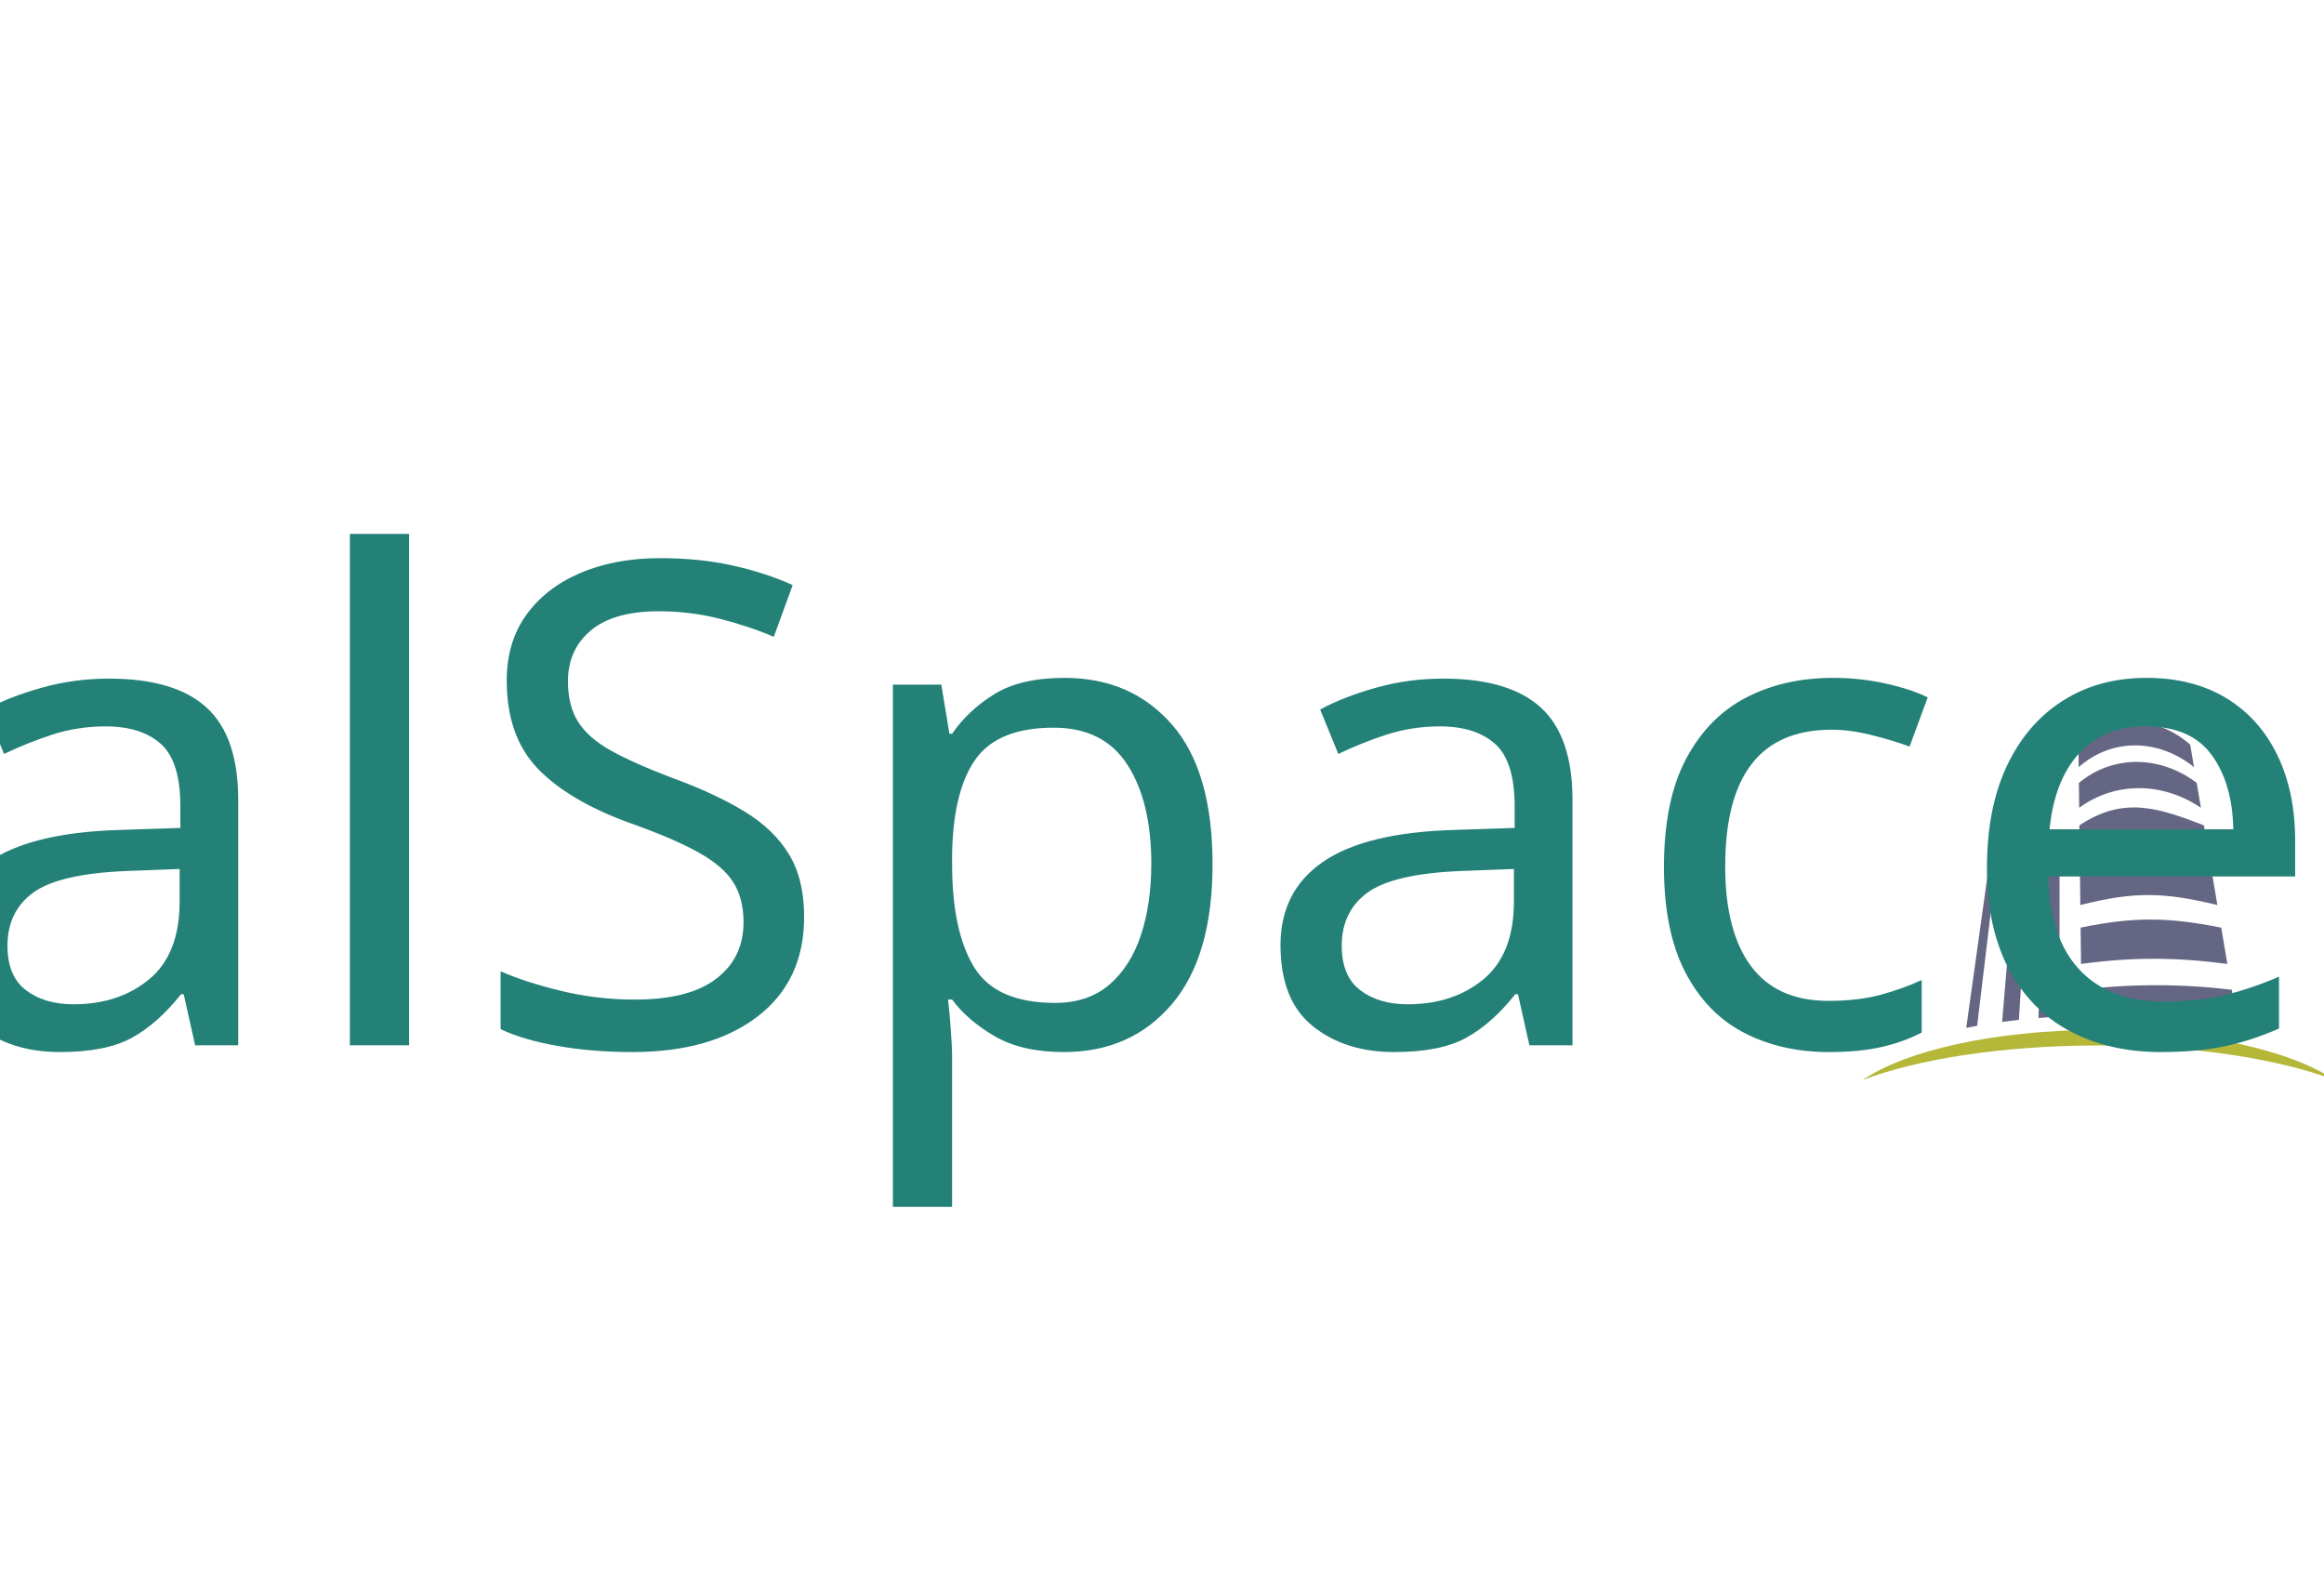
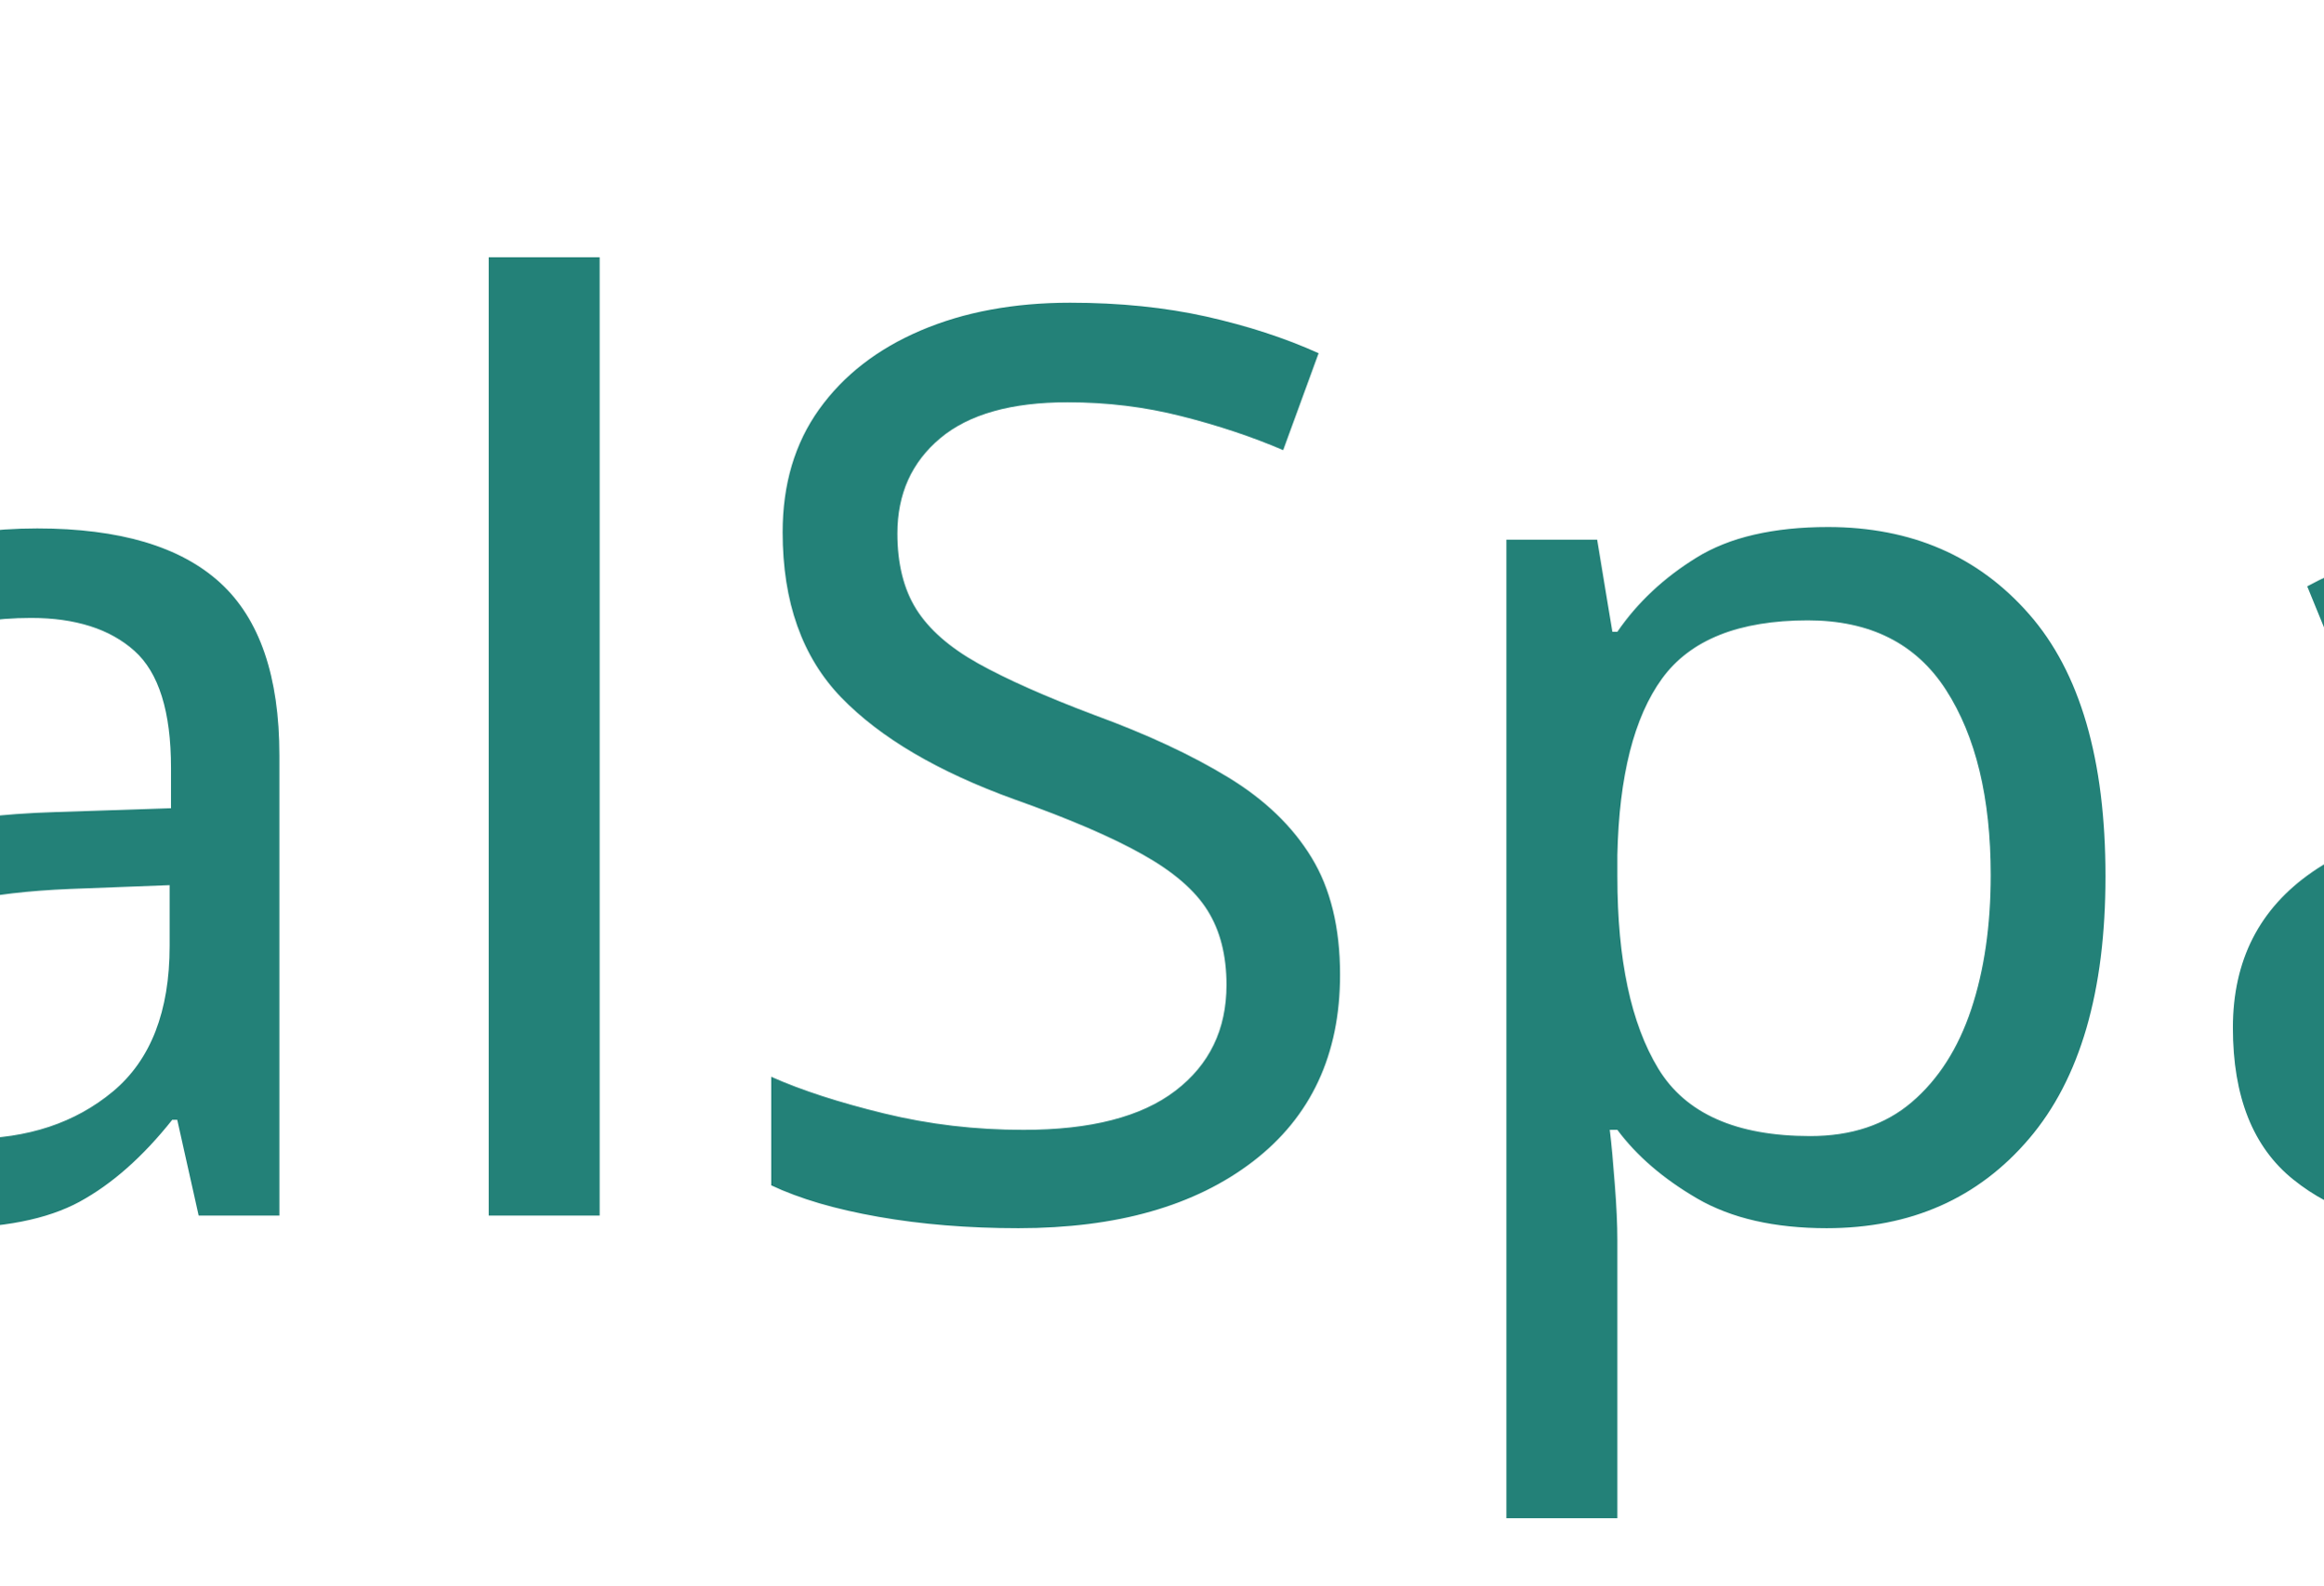
- <svg xmlns="http://www.w3.org/2000/svg" viewBox="0 0 315 215" class="svg-logo" width="215" height="85" style="height: auto;">
-   <rect rx="0" ry="0" width="100%" height="80%" fill="rgba(255,255,255, 1.0)" />
-   <g data-element="wrapper" transform="translate(38.75001 53.75) scale(0.8)">
+ <svg xmlns="http://www.w3.org/2000/svg" viewBox="0 0 315 215" class="svg-logo" width="145" height="35" style="height: auto;">
+   <rect rx="0" ry="0" fill="rgba(255,255,255, 1.0)" />
+   <g data-element="wrapper" transform="translate(50 0) scale(1.5)">
    <g>
-       <g data-element="icon" transform="scale(0.1378194) translate(1931.075 322.1402)">
+       <g data-element="icon" transform="scale(0.25) translate(1000 0)">
        <path id="color_x5F_2" fill="#B4B738" d="M7.105,518.027c53.521-36.568,163.347-61.662,290.235-61.662    c126.888,0,236.714,25.094,290.235,61.662c-67.807-25.912-172.569-42.553-290.235-42.553    C179.675,475.475,74.912,492.115,7.105,518.027z" />
        <path id="color_x5F_1" fill="#646683" d="M414.688,133.352c-42.461-34.341-100.093-36.935-141.789,0    c-0.137-11.366-0.202-16.871-0.332-27.623c39.595-38.81,96.923-35.89,137.439,0C411.83,116.481,412.763,121.986,414.688,133.352z     M417.967,152.687c-43.82-33.178-101.683-35.548-144.837,0c0.142,11.844,0.214,17.944,0.365,30.604    c45.455-33.171,103.687-31.15,149.658,0C421.008,170.63,419.974,164.53,417.967,152.687z M426.814,204.891    c-55.385-21.355-98.422-36.378-153.061,0c0.159,13.271,0.241,20.135,0.413,34.422c56.856-32.227,101.129-19.252,158.483,0    C430.229,225.025,429.064,218.161,426.814,204.891z M436.79,263.739c-58.604-17.559-104.073-29.042-162.332,0    c0.181,15.032,0.273,22.828,0.468,39.079c66.224-16.68,102.001-16.012,168.488,0C440.659,286.567,439.338,278.771,436.79,263.739z     M448.129,330.629c-65.803-13.051-107.231-13.506-172.87,0c0.204,17.129,0.312,26.024,0.533,44.574    c64.248-8.512,115.591-8.318,179.892-0.002C452.54,356.653,451.031,347.758,448.129,330.629z M148.062,451.279    c8.99-74.707,17.993-149.411,26.897-224.129c8.677-3.495,13.384-4.689,22.755-5.716c-6.3,75.013-12.614,150.022-18.927,225.035    c6.759-0.915,13.625-1.754,20.596-2.514c4.684-74.321,9.369-148.642,14.057-222.962c7.386,0.396,11.056,0.965,17.982,2.899    c-2.713,72.596-5.355,145.194-8.004,217.794c8.524-0.686,17.168-1.264,25.936-1.712c0-69.462,0-138.925,0-208.388    c0-4.819,0-7.186,0-11.855c-6.32-4.163-9.932-5.715-17.481-7.881c-6.793-1.948-10.406-2.53-17.669-2.952    c-6.153-0.356-9.296-0.264-15.478,0.469c-9.22,1.091-13.855,2.221-22.341,5.799c-3.729,1.574-5.541,2.483-8.992,4.565    c-0.652,4.669-0.982,7.036-1.655,11.855c-10.356,74.07-20.714,148.142-31.07,222.214    C139.061,452.921,143.541,452.088,148.062,451.279z M297.341,438.753c63.179,0,122.12,6.225,171.993,16.984    c-3.338-19.698-5.068-29.915-8.268-48.782c-61.241-7.354-123.66-7.471-184.895,0c0.192,16.19,0.312,19.408,0.49,32.034    C283.501,438.842,290.391,438.753,297.341,438.753z" />
      </g>
      <text transform="translate(-198 109.9)" fill="rgba(35, 129, 120, 1.0)" font-family="Courgette" font-size="114" data-element="company-name" dx="0 0 0 0 0 0 0 0 0">RealSpace</text>
    </g>
  </g>
</svg>
